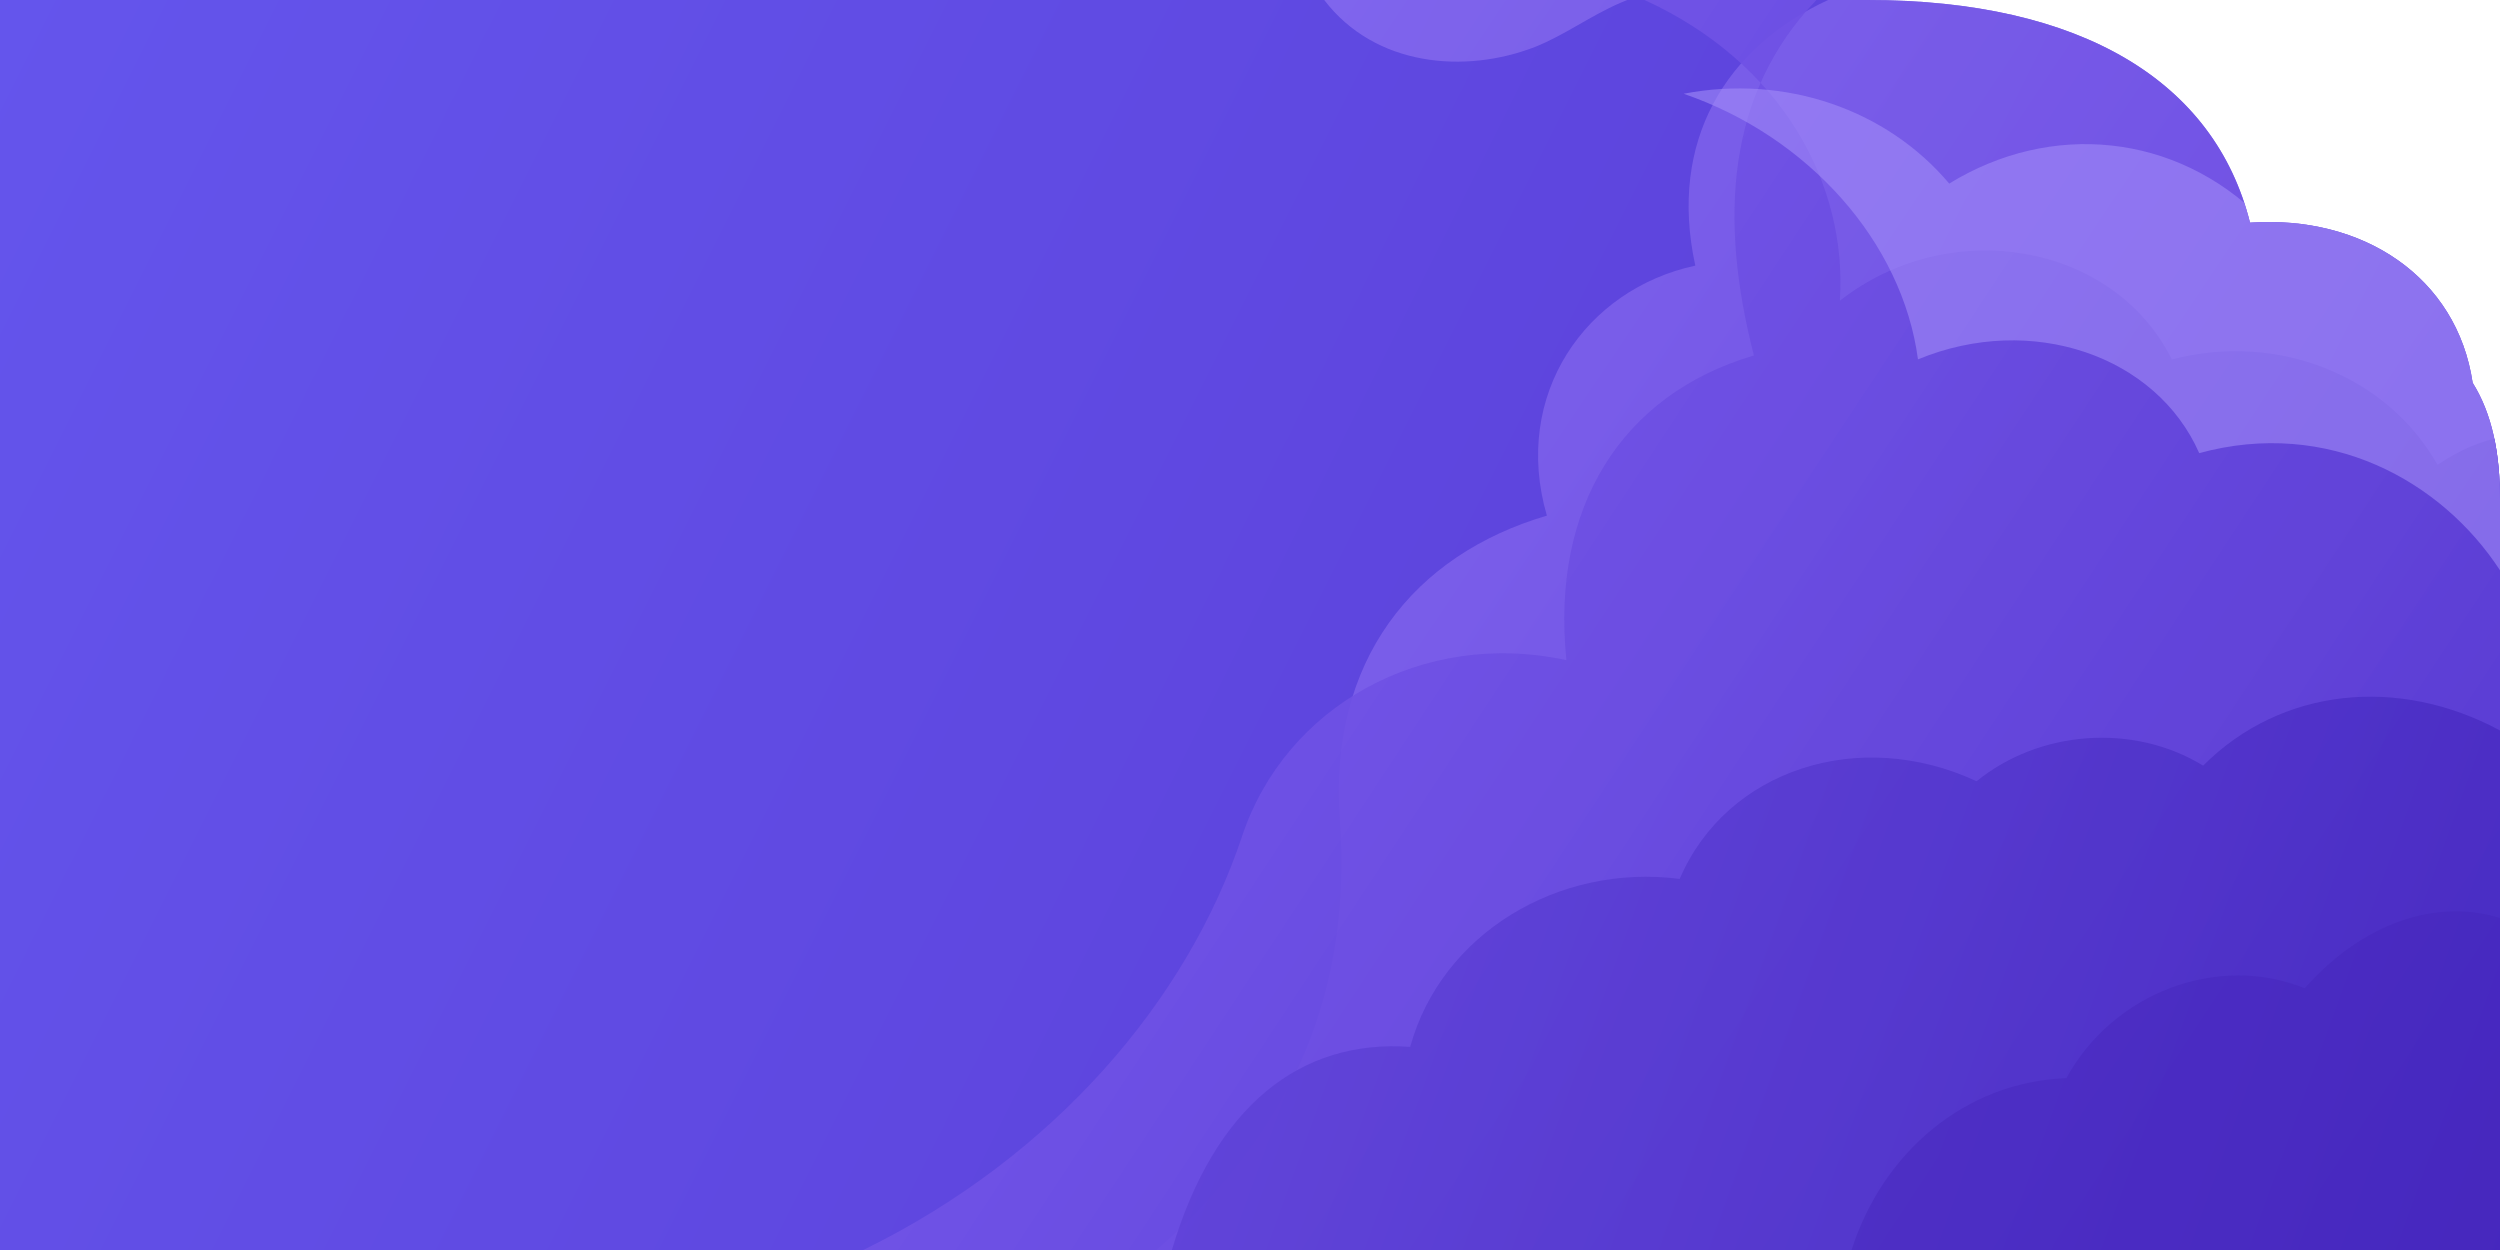
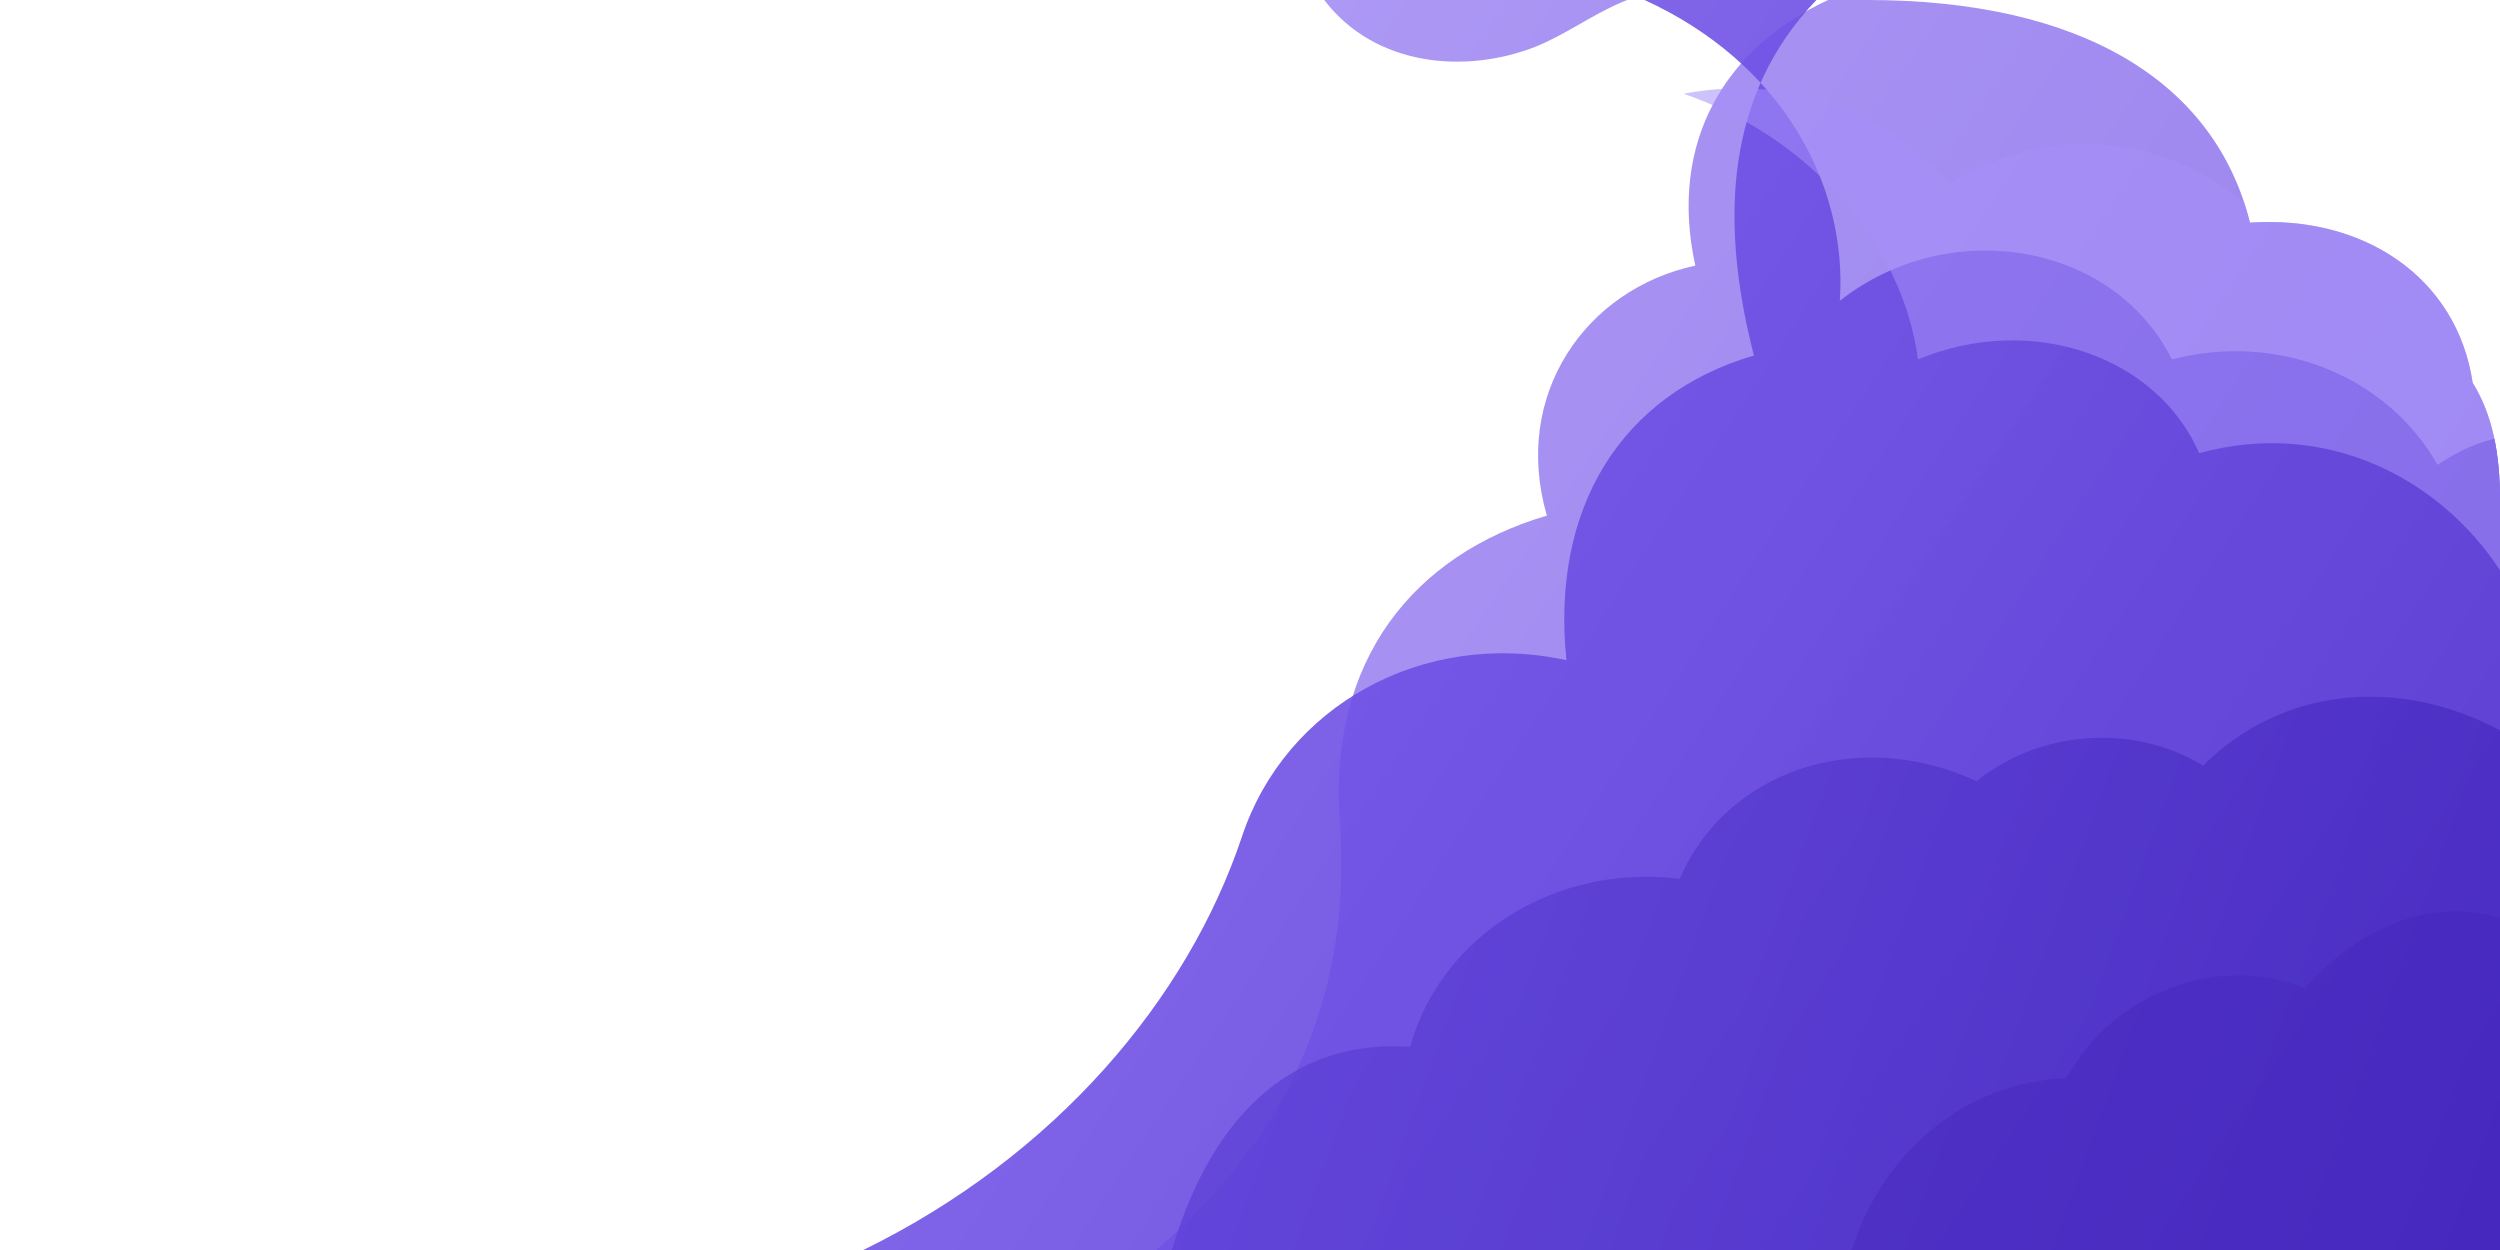
<svg xmlns="http://www.w3.org/2000/svg" viewBox="0 0 640 320" fill="none" preserveAspectRatio="xMaxYMid slice">
  <defs>
    <clipPath id="silhouette">
      <path d="M0 0h478c55 0 89 21 98 57 29-2 53 14 57 41 5 8 7 18 7 30v192H0V0Z" />
    </clipPath>
-     <linearGradient id="base" x1="0" y1="0" x2="640" y2="320" gradientUnits="userSpaceOnUse">
-       <stop stop-color="#6455EC" />
-       <stop offset="1" stop-color="#5939D3" />
-     </linearGradient>
    <linearGradient id="back" x1="220" y1="30" x2="630" y2="305" gradientUnits="userSpaceOnUse">
      <stop stop-color="#9378F4" />
      <stop offset="1" stop-color="#6B49E2" />
    </linearGradient>
    <linearGradient id="middle" x1="300" y1="90" x2="650" y2="320" gradientUnits="userSpaceOnUse">
      <stop stop-color="#7658EA" />
      <stop offset="1" stop-color="#5436CE" />
    </linearGradient>
    <linearGradient id="front" x1="250" y1="195" x2="650" y2="340" gradientUnits="userSpaceOnUse">
      <stop stop-color="#6448DD" />
      <stop offset="1" stop-color="#4124BB" />
    </linearGradient>
  </defs>
  <g clip-path="url(#silhouette)">
-     <rect width="640" height="320" fill="url(#base)" />
    <path d="M339 0c13 17 36 19 54 12 15-6 27-20 48-12h199v320H296c36-31 50-68 47-110-3-41 19-68 53-78-9-31 10-58 38-64-7-32 8-56 34-68H339Z" fill="url(#back)" opacity=".72" />
    <path d="M421 0c35 16 52 47 50 77 28-22 70-15 85 15 27-7 55 4 68 27 6-4 11-6 16-7v208H221c49-24 83-64 97-106 11-33 46-53 83-45-4-39 14-68 48-78-9-35-7-67 16-91h-44Z" fill="url(#middle)" opacity=".9" />
    <path d="M640 66c-18-15-43-19-61-10-22-22-54-25-80-9-16-19-42-28-68-23 32 11 56 38 60 68 29-12 61-1 72 24 33-9 62 7 77 30V66Z" fill="#A590FA" opacity=".55" />
    <path d="M640 187c-26-14-56-11-76 9-18-11-42-9-58 4-30-14-64-3-76 25-31-4-61 14-69 43-28-2-50 15-61 52h340V187Z" fill="url(#front)" opacity=".74" />
    <path d="M640 320H474c8-25 29-43 55-44 12-22 39-32 61-23 15-17 34-23 50-18v85Z" fill="#4324B9" opacity=".4" />
  </g>
</svg>
